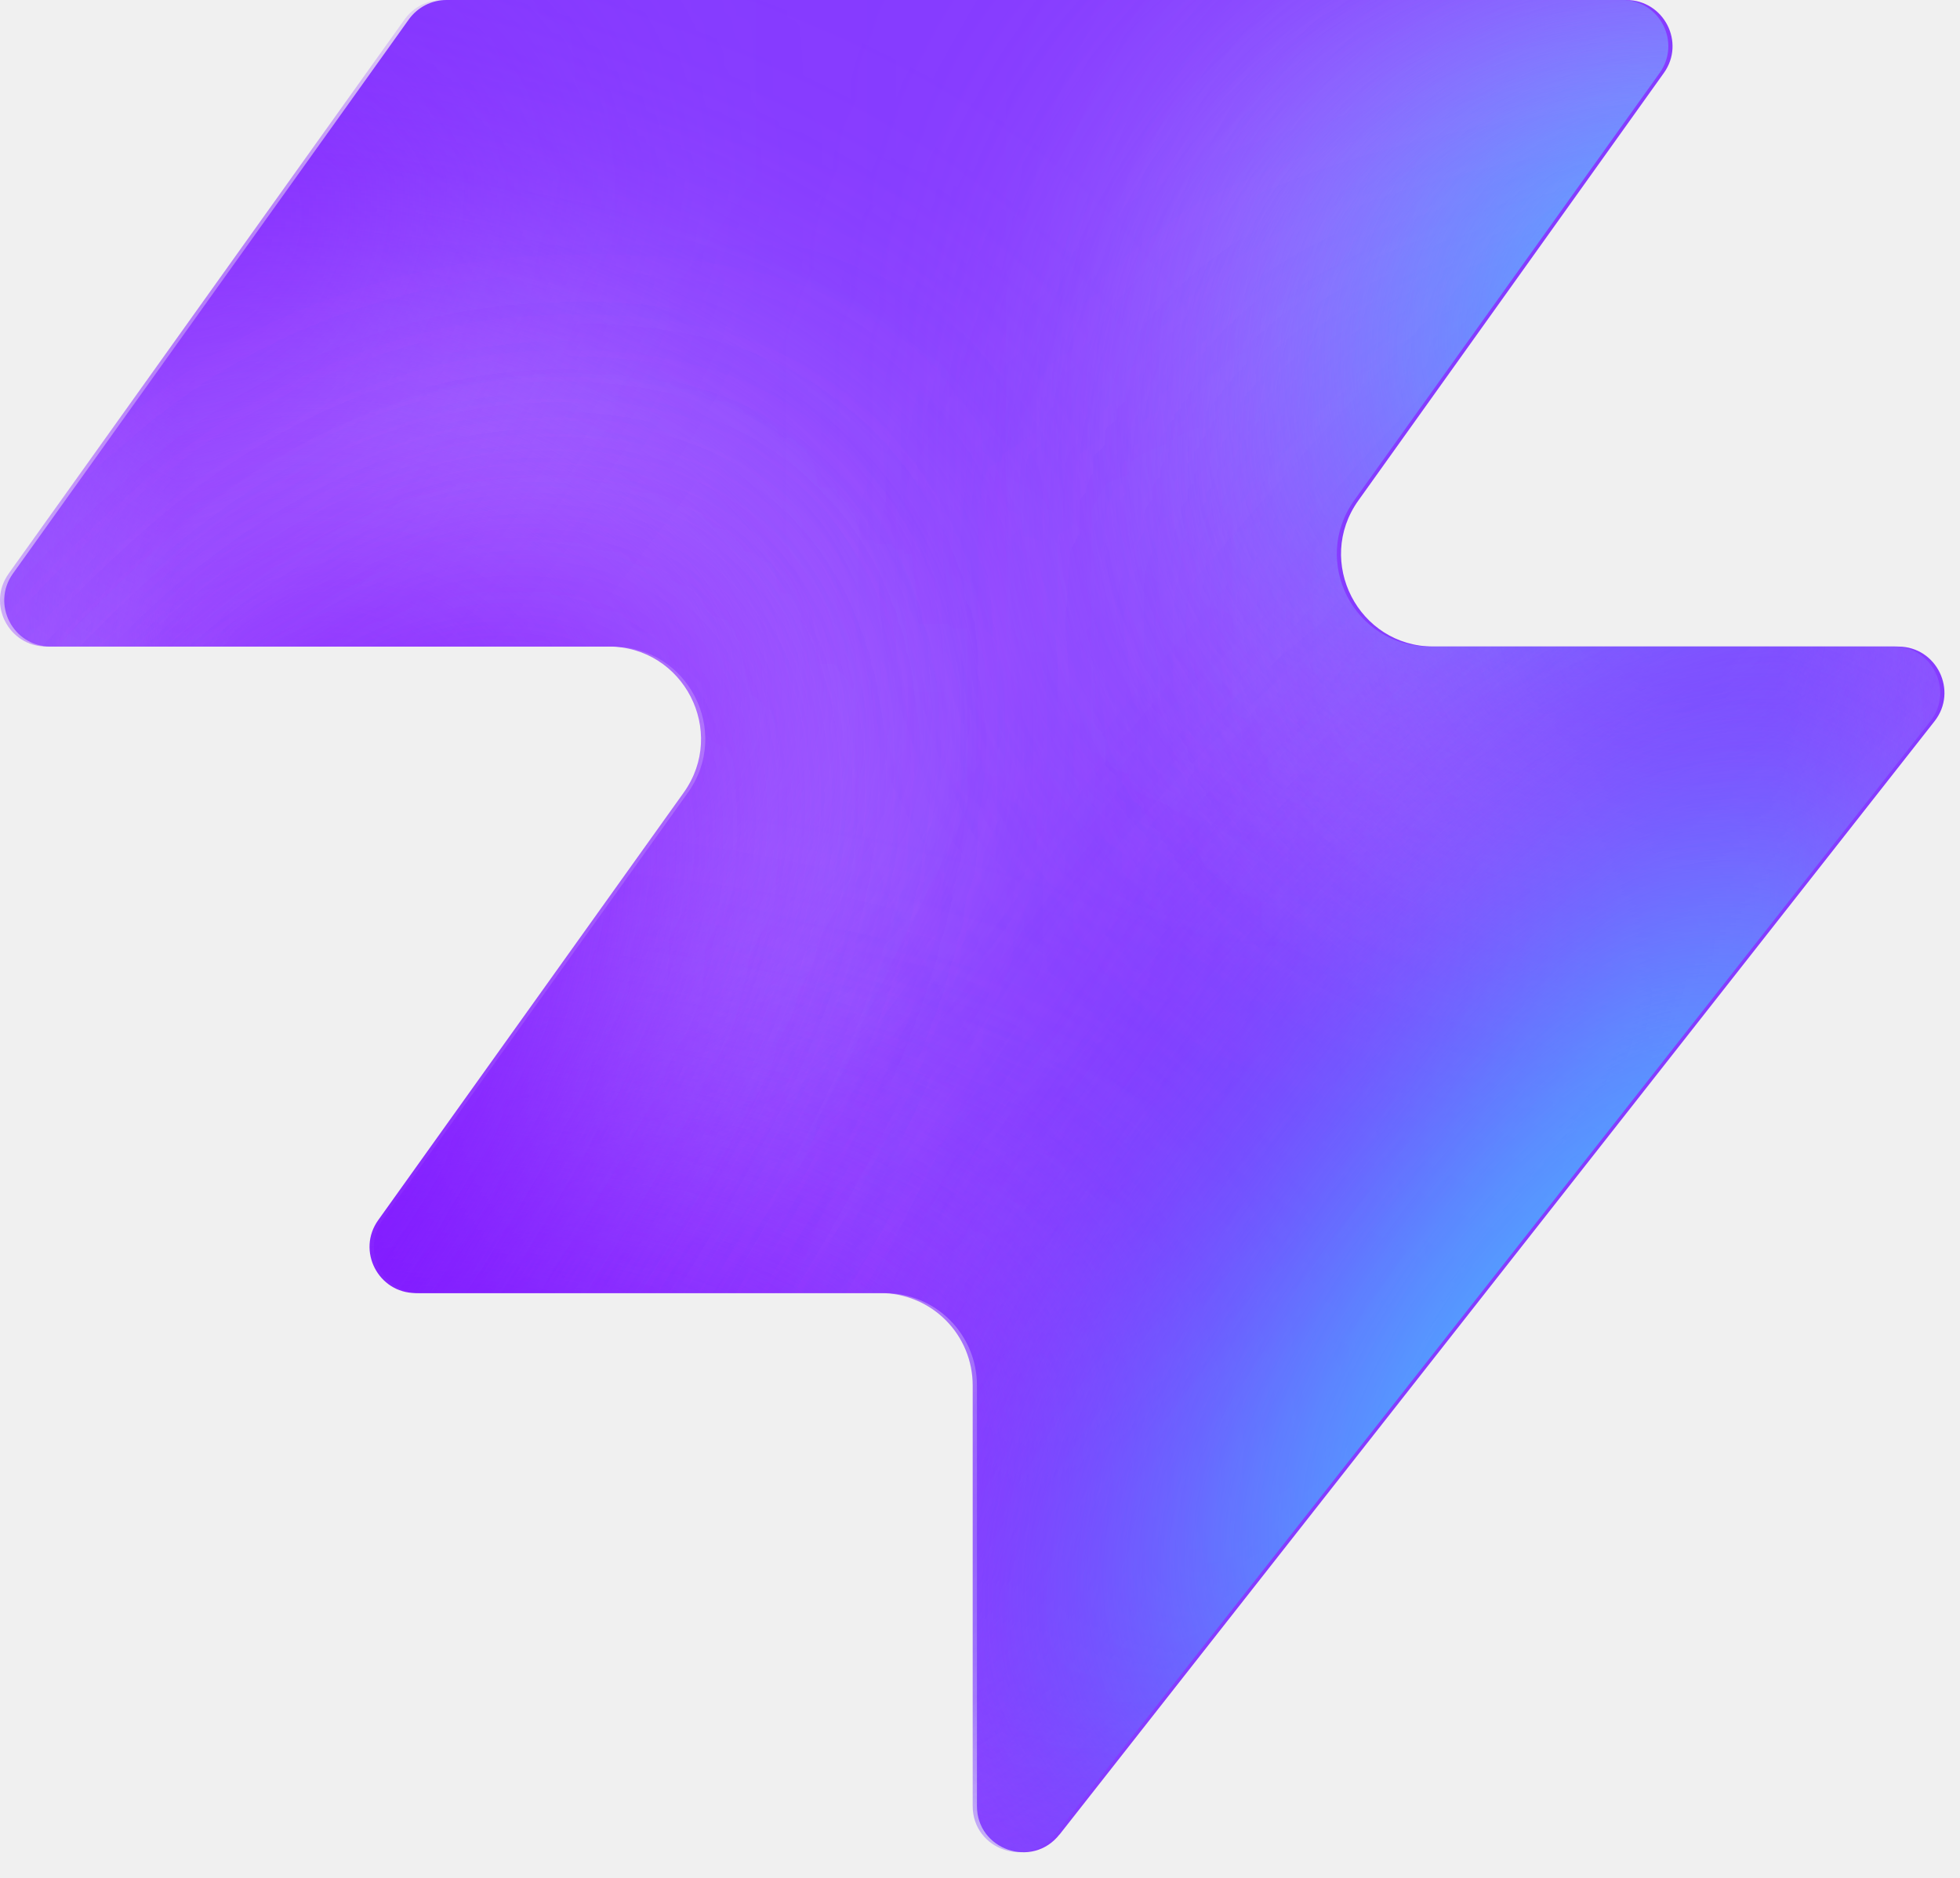
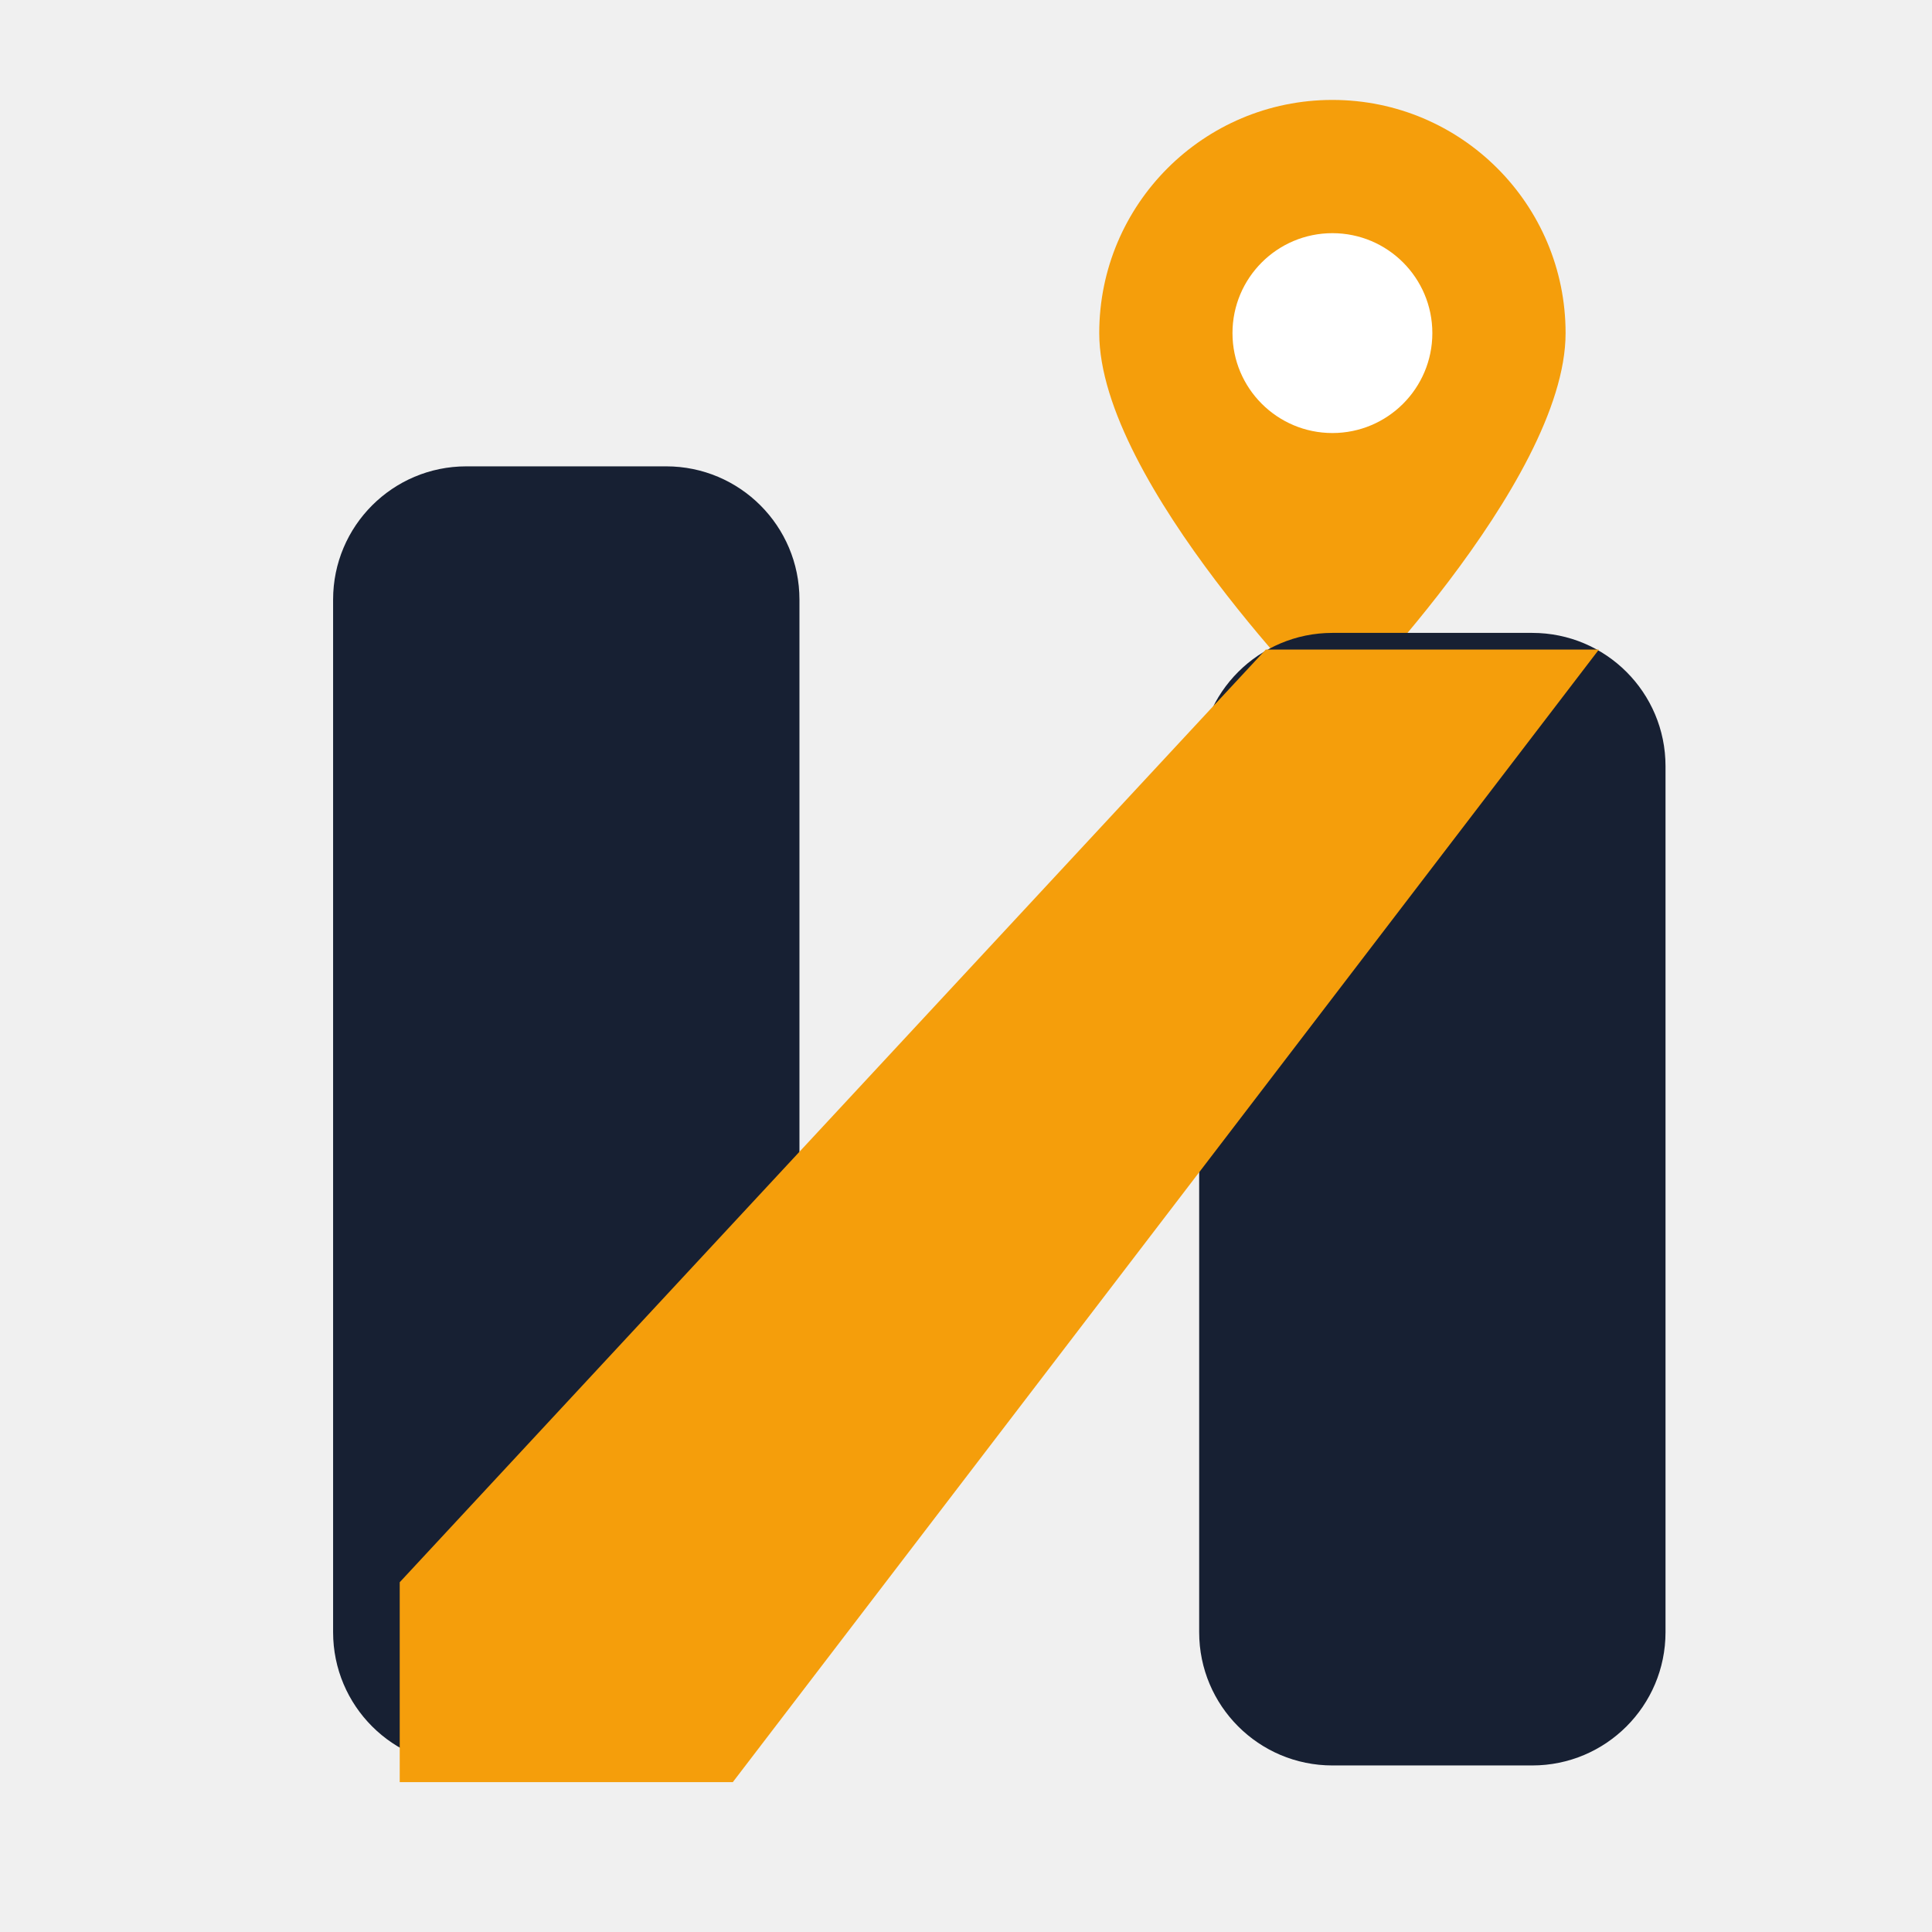
- <svg xmlns="http://www.w3.org/2000/svg" width="48" height="46" fill="none" viewBox="0 0 48 46">
-   <path fill="#863bff" d="M25.946 44.938c-.664.845-2.021.375-2.021-.698V33.937a2.26 2.26 0 0 0-2.262-2.262H10.287c-.92 0-1.456-1.04-.92-1.788l7.48-10.471c1.07-1.497 0-3.578-1.842-3.578H1.237c-.92 0-1.456-1.04-.92-1.788L10.013.474c.214-.297.556-.474.92-.474h28.894c.92 0 1.456 1.04.92 1.788l-7.48 10.471c-1.07 1.498 0 3.579 1.842 3.579h11.377c.943 0 1.473 1.088.89 1.83L25.947 44.94z" style="fill:#863bff;fill:color(display-p3 .525 .23 1);fill-opacity:1" />
-   <mask id="a" width="48" height="46" x="0" y="0" maskUnits="userSpaceOnUse" style="mask-type:alpha">
-     <path fill="#000" d="M25.842 44.938c-.664.844-2.021.375-2.021-.698V33.937a2.26 2.26 0 0 0-2.262-2.262H10.183c-.92 0-1.456-1.04-.92-1.788l7.48-10.471c1.07-1.498 0-3.579-1.842-3.579H1.133c-.92 0-1.456-1.04-.92-1.787L9.91.473c.214-.297.556-.474.92-.474h28.894c.92 0 1.456 1.04.92 1.788l-7.48 10.471c-1.07 1.498 0 3.578 1.842 3.578h11.377c.943 0 1.473 1.088.89 1.832L25.843 44.94z" style="fill:#000;fill-opacity:1" />
-   </mask>
-   <g mask="url(#a)">
-     <g filter="url(#b)">
-       <ellipse cx="5.508" cy="14.704" fill="#ede6ff" rx="5.508" ry="14.704" style="fill:#ede6ff;fill:color(display-p3 .927 .903 1);fill-opacity:1" transform="matrix(.00324 1 1 -.00324 -4.47 31.516)" />
-     </g>
-     <g filter="url(#c)">
-       <ellipse cx="10.399" cy="29.851" fill="#ede6ff" rx="10.399" ry="29.851" style="fill:#ede6ff;fill:color(display-p3 .927 .903 1);fill-opacity:1" transform="matrix(.00324 1 1 -.00324 -39.328 7.883)" />
-     </g>
-     <g filter="url(#d)">
-       <ellipse cx="5.508" cy="30.487" fill="#7e14ff" rx="5.508" ry="30.487" style="fill:#7e14ff;fill:color(display-p3 .492 .077 1);fill-opacity:1" transform="rotate(89.814 -25.913 -14.639)scale(1 -1)" />
-     </g>
-     <g filter="url(#e)">
-       <ellipse cx="5.508" cy="30.599" fill="#7e14ff" rx="5.508" ry="30.599" style="fill:#7e14ff;fill:color(display-p3 .492 .077 1);fill-opacity:1" transform="rotate(89.814 -32.644 -3.334)scale(1 -1)" />
-     </g>
-     <g filter="url(#f)">
-       <ellipse cx="5.508" cy="30.599" fill="#7e14ff" rx="5.508" ry="30.599" style="fill:#7e14ff;fill:color(display-p3 .492 .077 1);fill-opacity:1" transform="matrix(.00324 1 1 -.00324 -34.34 30.47)" />
-     </g>
-     <g filter="url(#g)">
-       <ellipse cx="14.072" cy="22.078" fill="#ede6ff" rx="14.072" ry="22.078" style="fill:#ede6ff;fill:color(display-p3 .927 .903 1);fill-opacity:1" transform="rotate(93.35 24.506 48.493)scale(-1 1)" />
-     </g>
-     <g filter="url(#h)">
-       <ellipse cx="3.47" cy="21.501" fill="#7e14ff" rx="3.47" ry="21.501" style="fill:#7e14ff;fill:color(display-p3 .492 .077 1);fill-opacity:1" transform="rotate(89.009 28.708 47.59)scale(-1 1)" />
-     </g>
-     <g filter="url(#i)">
-       <ellipse cx="3.47" cy="21.501" fill="#7e14ff" rx="3.47" ry="21.501" style="fill:#7e14ff;fill:color(display-p3 .492 .077 1);fill-opacity:1" transform="rotate(89.009 28.708 47.59)scale(-1 1)" />
-     </g>
-     <g filter="url(#j)">
-       <ellipse cx=".387" cy="8.972" fill="#7e14ff" rx="4.407" ry="29.108" style="fill:#7e14ff;fill:color(display-p3 .492 .077 1);fill-opacity:1" transform="rotate(39.51 .387 8.972)" />
-     </g>
-     <g filter="url(#k)">
-       <ellipse cx="47.523" cy="-6.092" fill="#7e14ff" rx="4.407" ry="29.108" style="fill:#7e14ff;fill:color(display-p3 .492 .077 1);fill-opacity:1" transform="rotate(37.892 47.523 -6.092)" />
-     </g>
-     <g filter="url(#l)">
-       <ellipse cx="41.412" cy="6.333" fill="#47bfff" rx="5.971" ry="9.665" style="fill:#47bfff;fill:color(display-p3 .28 .748 1);fill-opacity:1" transform="rotate(37.892 41.412 6.333)" />
-     </g>
-     <g filter="url(#m)">
-       <ellipse cx="-1.879" cy="38.332" fill="#7e14ff" rx="4.407" ry="29.108" style="fill:#7e14ff;fill:color(display-p3 .492 .077 1);fill-opacity:1" transform="rotate(37.892 -1.88 38.332)" />
-     </g>
-     <g filter="url(#n)">
-       <ellipse cx="-1.879" cy="38.332" fill="#7e14ff" rx="4.407" ry="29.108" style="fill:#7e14ff;fill:color(display-p3 .492 .077 1);fill-opacity:1" transform="rotate(37.892 -1.88 38.332)" />
-     </g>
-     <g filter="url(#o)">
-       <ellipse cx="35.651" cy="29.907" fill="#7e14ff" rx="4.407" ry="29.108" style="fill:#7e14ff;fill:color(display-p3 .492 .077 1);fill-opacity:1" transform="rotate(37.892 35.651 29.907)" />
-     </g>
-     <g filter="url(#p)">
-       <ellipse cx="38.418" cy="32.4" fill="#47bfff" rx="5.971" ry="15.297" style="fill:#47bfff;fill:color(display-p3 .28 .748 1);fill-opacity:1" transform="rotate(37.892 38.418 32.4)" />
-     </g>
+ <svg xmlns="http://www.w3.org/2000/svg" width="64" height="64" viewBox="0 0 54 58" fill="none">
+   <g id="amber-pin">
+     <path d="M38 3C34.134 3 31 6.134 31 10C31 14.5 38 21.5 38 21.5C38 21.5 45 14.5 45 10C45 6.134 41.866 3 38 3Z" fill="#F59E0B" />
+     <circle cx="38" cy="10" r="3" fill="#FFFFFF" />
  </g>
-   <defs>
-     <filter id="b" width="60.045" height="41.654" x="-19.77" y="16.149" color-interpolation-filters="sRGB" filterUnits="userSpaceOnUse">
-       <feFlood flood-opacity="0" result="BackgroundImageFix" />
-       <feBlend in="SourceGraphic" in2="BackgroundImageFix" result="shape" />
-       <feGaussianBlur result="effect1_foregroundBlur_2002_17158" stdDeviation="7.659" />
-     </filter>
-     <filter id="c" width="90.34" height="51.437" x="-54.613" y="-7.533" color-interpolation-filters="sRGB" filterUnits="userSpaceOnUse">
-       <feFlood flood-opacity="0" result="BackgroundImageFix" />
-       <feBlend in="SourceGraphic" in2="BackgroundImageFix" result="shape" />
-       <feGaussianBlur result="effect1_foregroundBlur_2002_17158" stdDeviation="7.659" />
-     </filter>
-     <filter id="d" width="79.355" height="29.4" x="-49.64" y="2.03" color-interpolation-filters="sRGB" filterUnits="userSpaceOnUse">
-       <feFlood flood-opacity="0" result="BackgroundImageFix" />
-       <feBlend in="SourceGraphic" in2="BackgroundImageFix" result="shape" />
-       <feGaussianBlur result="effect1_foregroundBlur_2002_17158" stdDeviation="4.596" />
-     </filter>
-     <filter id="e" width="79.579" height="29.4" x="-45.045" y="20.029" color-interpolation-filters="sRGB" filterUnits="userSpaceOnUse">
-       <feFlood flood-opacity="0" result="BackgroundImageFix" />
-       <feBlend in="SourceGraphic" in2="BackgroundImageFix" result="shape" />
-       <feGaussianBlur result="effect1_foregroundBlur_2002_17158" stdDeviation="4.596" />
-     </filter>
-     <filter id="f" width="79.579" height="29.4" x="-43.513" y="21.178" color-interpolation-filters="sRGB" filterUnits="userSpaceOnUse">
-       <feFlood flood-opacity="0" result="BackgroundImageFix" />
-       <feBlend in="SourceGraphic" in2="BackgroundImageFix" result="shape" />
-       <feGaussianBlur result="effect1_foregroundBlur_2002_17158" stdDeviation="4.596" />
-     </filter>
-     <filter id="g" width="74.749" height="58.852" x="15.756" y="-17.901" color-interpolation-filters="sRGB" filterUnits="userSpaceOnUse">
-       <feFlood flood-opacity="0" result="BackgroundImageFix" />
-       <feBlend in="SourceGraphic" in2="BackgroundImageFix" result="shape" />
-       <feGaussianBlur result="effect1_foregroundBlur_2002_17158" stdDeviation="7.659" />
-     </filter>
-     <filter id="h" width="61.377" height="25.362" x="23.548" y="2.284" color-interpolation-filters="sRGB" filterUnits="userSpaceOnUse">
-       <feFlood flood-opacity="0" result="BackgroundImageFix" />
-       <feBlend in="SourceGraphic" in2="BackgroundImageFix" result="shape" />
-       <feGaussianBlur result="effect1_foregroundBlur_2002_17158" stdDeviation="4.596" />
-     </filter>
-     <filter id="i" width="61.377" height="25.362" x="23.548" y="2.284" color-interpolation-filters="sRGB" filterUnits="userSpaceOnUse">
-       <feFlood flood-opacity="0" result="BackgroundImageFix" />
-       <feBlend in="SourceGraphic" in2="BackgroundImageFix" result="shape" />
-       <feGaussianBlur result="effect1_foregroundBlur_2002_17158" stdDeviation="4.596" />
-     </filter>
-     <filter id="j" width="56.045" height="63.649" x="-27.636" y="-22.853" color-interpolation-filters="sRGB" filterUnits="userSpaceOnUse">
-       <feFlood flood-opacity="0" result="BackgroundImageFix" />
-       <feBlend in="SourceGraphic" in2="BackgroundImageFix" result="shape" />
-       <feGaussianBlur result="effect1_foregroundBlur_2002_17158" stdDeviation="4.596" />
-     </filter>
-     <filter id="k" width="54.814" height="64.646" x="20.116" y="-38.415" color-interpolation-filters="sRGB" filterUnits="userSpaceOnUse">
-       <feFlood flood-opacity="0" result="BackgroundImageFix" />
-       <feBlend in="SourceGraphic" in2="BackgroundImageFix" result="shape" />
-       <feGaussianBlur result="effect1_foregroundBlur_2002_17158" stdDeviation="4.596" />
-     </filter>
-     <filter id="l" width="33.541" height="35.313" x="24.641" y="-11.323" color-interpolation-filters="sRGB" filterUnits="userSpaceOnUse">
-       <feFlood flood-opacity="0" result="BackgroundImageFix" />
-       <feBlend in="SourceGraphic" in2="BackgroundImageFix" result="shape" />
-       <feGaussianBlur result="effect1_foregroundBlur_2002_17158" stdDeviation="4.596" />
-     </filter>
-     <filter id="m" width="54.814" height="64.646" x="-29.286" y="6.009" color-interpolation-filters="sRGB" filterUnits="userSpaceOnUse">
-       <feFlood flood-opacity="0" result="BackgroundImageFix" />
-       <feBlend in="SourceGraphic" in2="BackgroundImageFix" result="shape" />
-       <feGaussianBlur result="effect1_foregroundBlur_2002_17158" stdDeviation="4.596" />
-     </filter>
-     <filter id="n" width="54.814" height="64.646" x="-29.286" y="6.009" color-interpolation-filters="sRGB" filterUnits="userSpaceOnUse">
-       <feFlood flood-opacity="0" result="BackgroundImageFix" />
-       <feBlend in="SourceGraphic" in2="BackgroundImageFix" result="shape" />
-       <feGaussianBlur result="effect1_foregroundBlur_2002_17158" stdDeviation="4.596" />
-     </filter>
-     <filter id="o" width="54.814" height="64.646" x="8.244" y="-2.416" color-interpolation-filters="sRGB" filterUnits="userSpaceOnUse">
-       <feFlood flood-opacity="0" result="BackgroundImageFix" />
-       <feBlend in="SourceGraphic" in2="BackgroundImageFix" result="shape" />
-       <feGaussianBlur result="effect1_foregroundBlur_2002_17158" stdDeviation="4.596" />
-     </filter>
-     <filter id="p" width="39.409" height="43.623" x="18.713" y="10.588" color-interpolation-filters="sRGB" filterUnits="userSpaceOnUse">
-       <feFlood flood-opacity="0" result="BackgroundImageFix" />
-       <feBlend in="SourceGraphic" in2="BackgroundImageFix" result="shape" />
-       <feGaussianBlur result="effect1_foregroundBlur_2002_17158" stdDeviation="4.596" />
-     </filter>
-   </defs>
+   <path d="M8 18C8 15.791 9.791 14 12 14H18C20.209 14 22 15.791 22 18V49C22 51.209 20.209 53 18 53H12C9.791 53 8 51.209 8 49V18Z" fill="#172033" />
+   <path d="M34 23C34 20.791 35.791 19 38 19H44C46.209 19 48 20.791 48 23V49C48 51.209 46.209 53 44 53H38C35.791 53 34 51.209 34 49V23Z" fill="#172033" />
+   <path d="M10 47.5L36 19.5H46L20 53.5H10V47.5Z" fill="#F59E0B" />
</svg>
